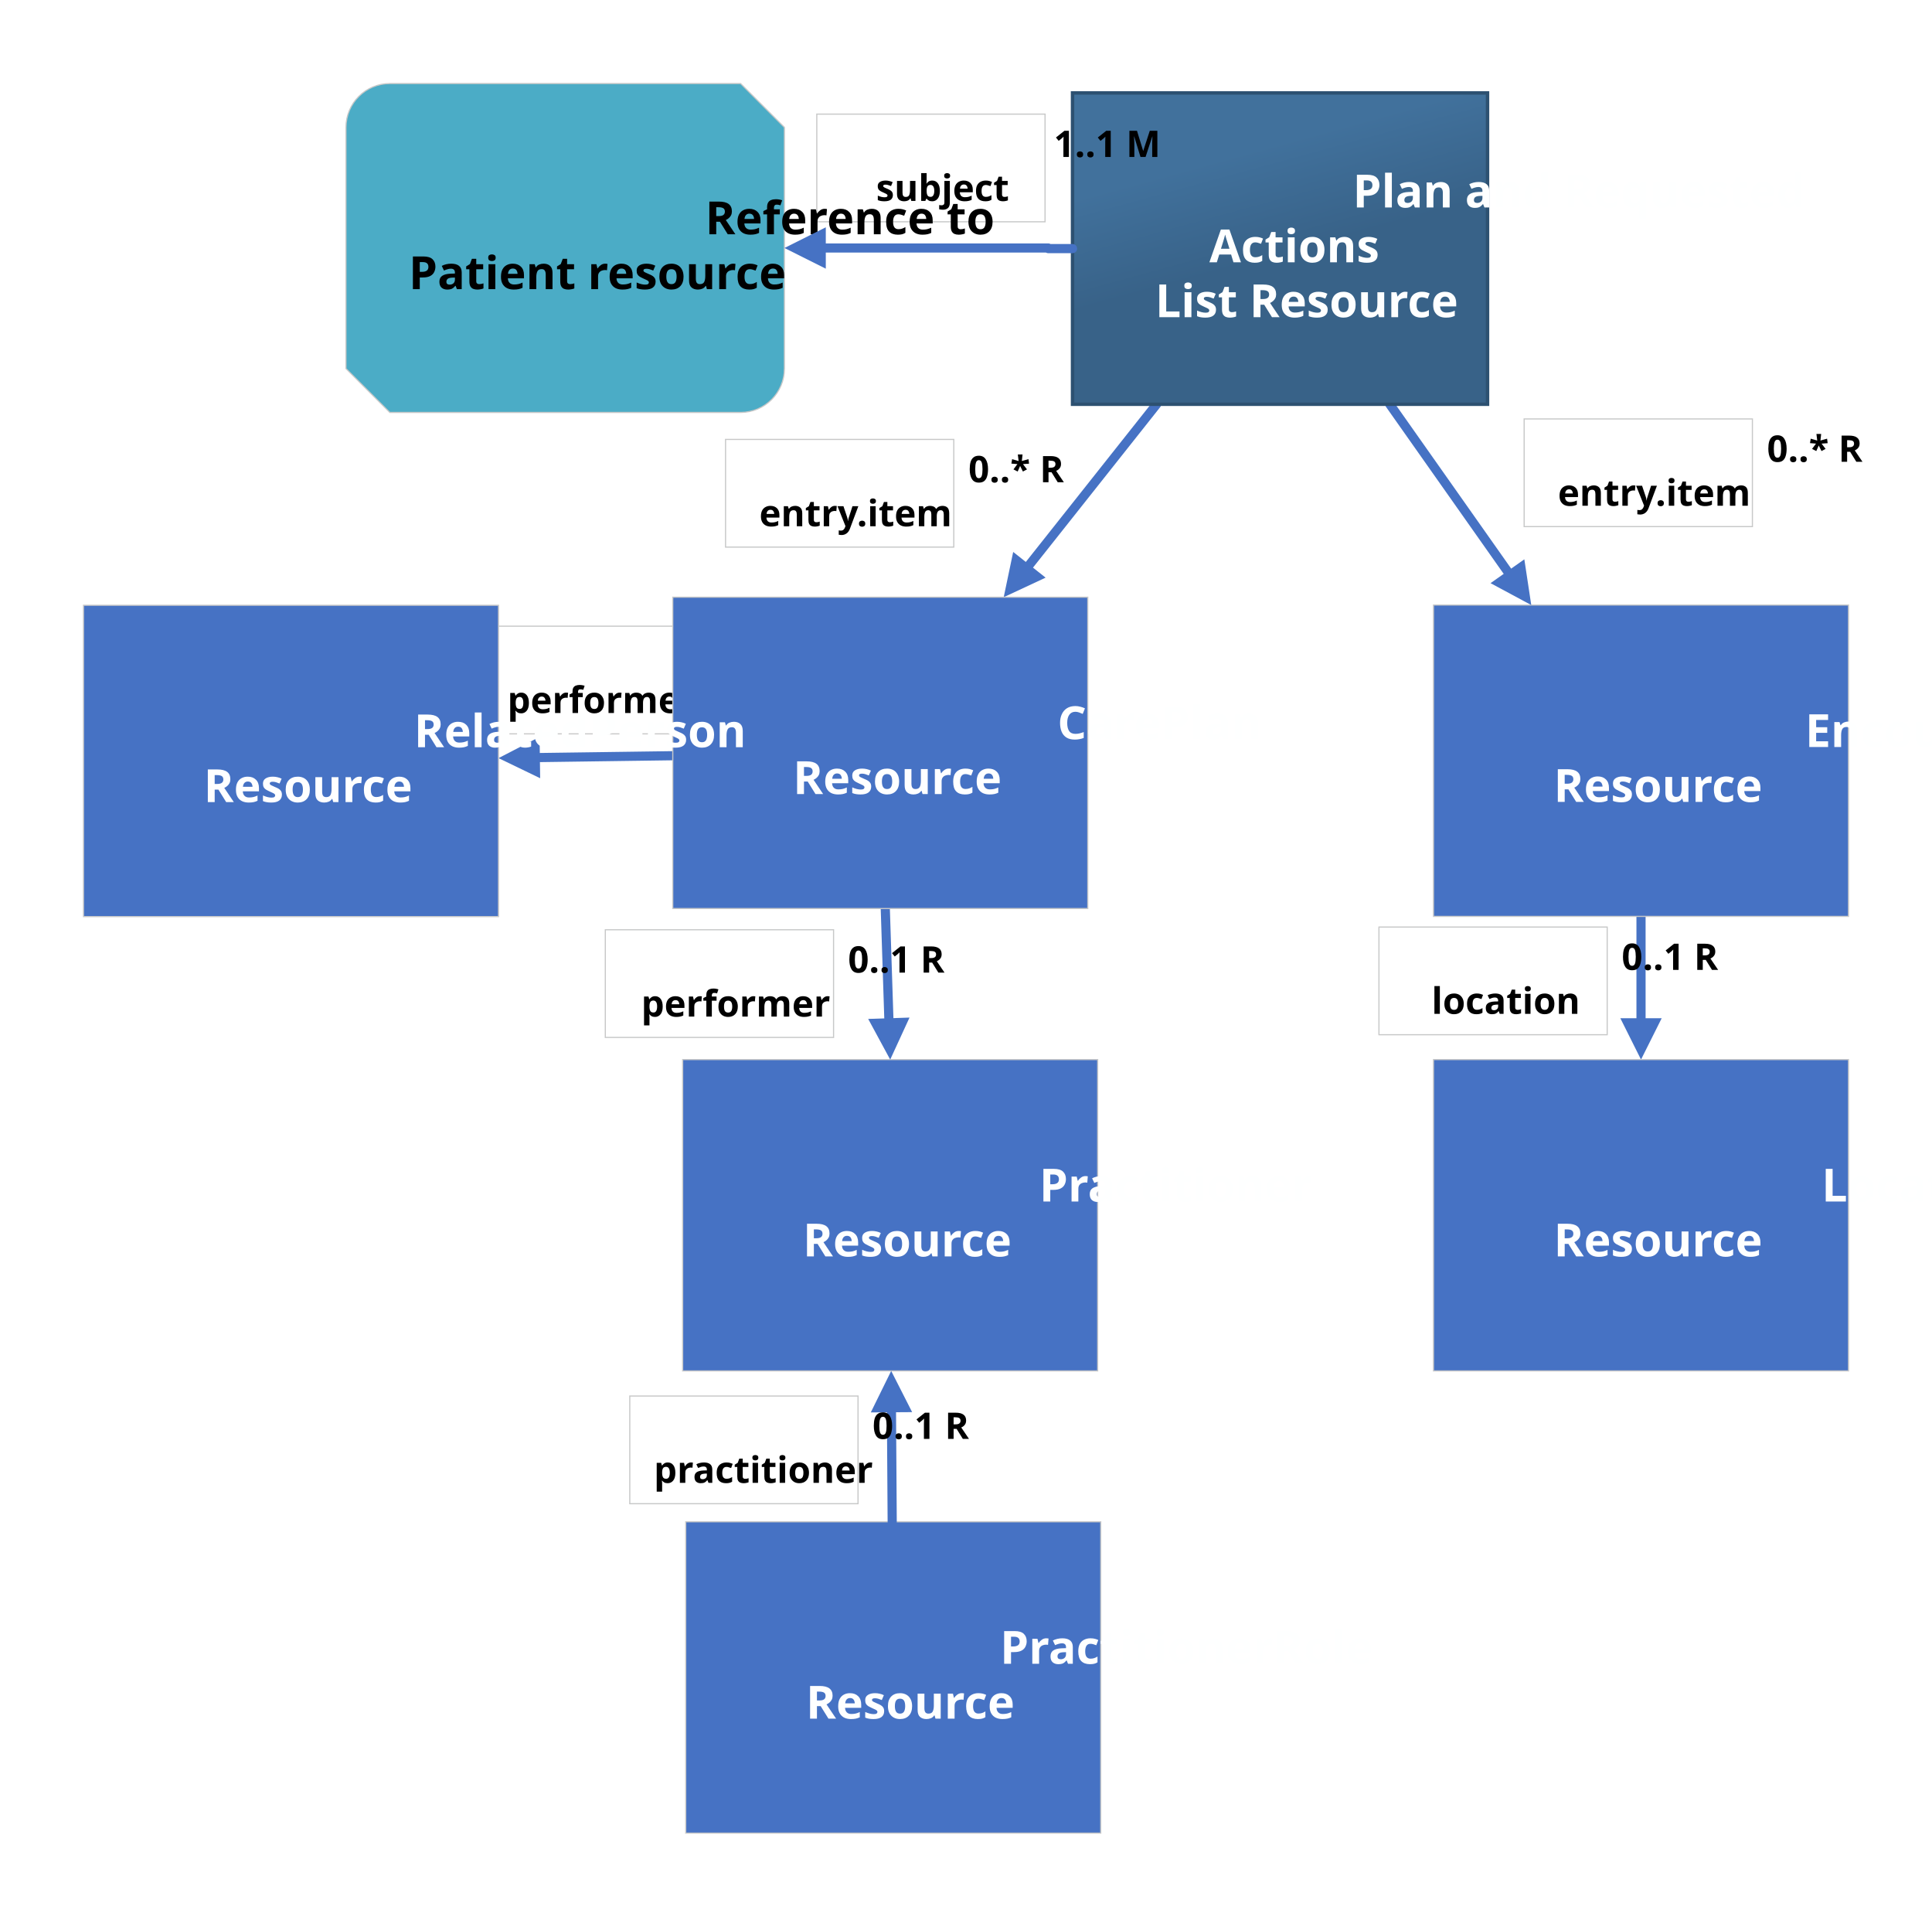
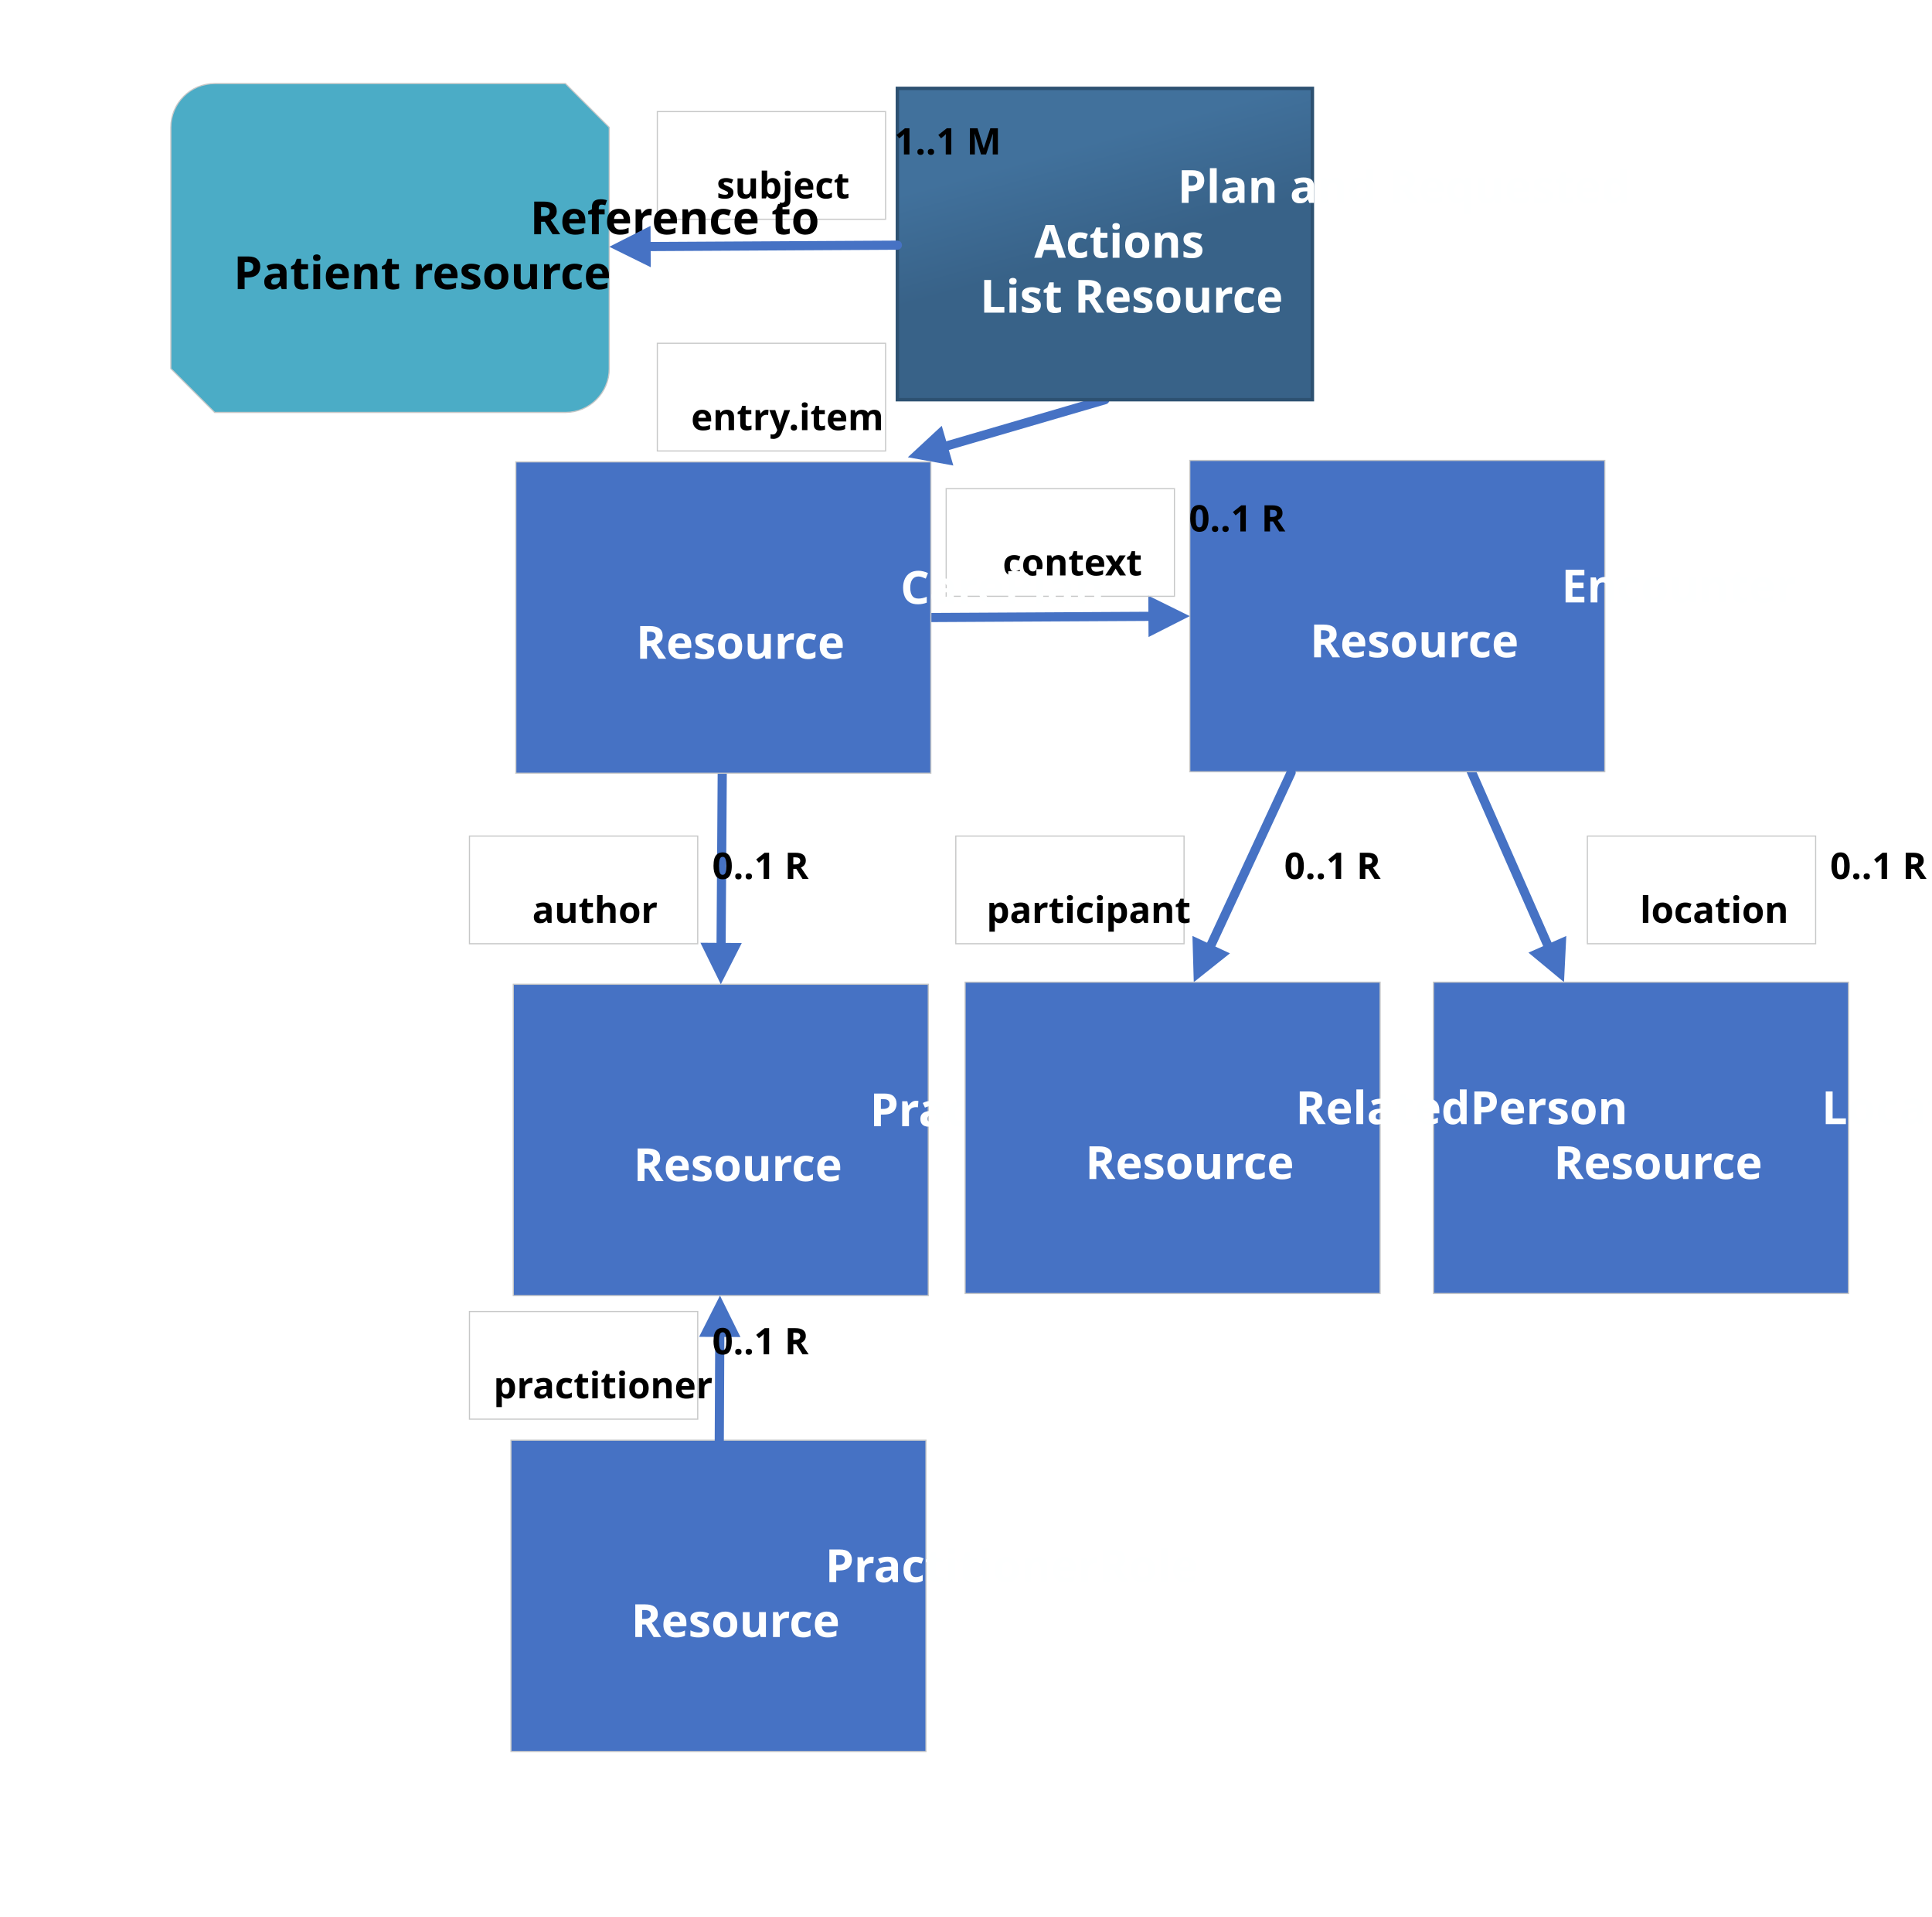
<svg xmlns="http://www.w3.org/2000/svg" xmlns:ns1="http://schemas.microsoft.com/visio/2003/SVGExtensions/" xmlns:xlink="http://www.w3.org/1999/xlink" width="5.865in" height="5.817in" viewBox="0 0 422.284 418.821" xml:space="preserve" color-interpolation-filters="sRGB" class="st12">
  <ns1:documentProperties ns1:langID="1033" ns1:metric="true" ns1:viewMarkup="false">
    <ns1:userDefs>
      <ns1:ud ns1:nameU="msvSubprocessMaster" ns1:prompt="" ns1:val="VT4(Rectangle)" />
      <ns1:ud ns1:nameU="msvNoAutoConnect" ns1:val="VT0(1):26" />
    </ns1:userDefs>
  </ns1:documentProperties>
  <style type="text/css">
	
		.st1 {fill:#4672c4;stroke:#c7c8c8;stroke-width:0.25}
		.st2 {fill:#feffff;font-family:Calibri;font-size:0.833em;font-weight:bold}
		.st3 {font-size:1em}
		.st4 {marker-end:url(#mrkr4-10);stroke:#4672c4;stroke-linecap:round;stroke-linejoin:round;stroke-width:2}
		.st5 {fill:#4672c4;fill-opacity:1;stroke:#4672c4;stroke-opacity:1;stroke-width:0.442}
		.st6 {fill:none;stroke:#c7c8c8;stroke-width:0.25}
		.st7 {fill:#000000;font-family:Calibri;font-size:0.667em;font-weight:bold}
		.st8 {fill:#4672c4;fill-opacity:0;stroke:#c7c8c8;stroke-width:0.25}
- 		.st9 {fill:url(#grad0-83);stroke:#2d5171;stroke-width:0.75}
+ 		.st9 {fill:url(#grad0-84);stroke:#2d5171;stroke-width:0.75}
		.st10 {fill:#4bacc6;stroke:#c7c8c8;stroke-width:0.25}
		.st11 {fill:#000000;font-family:Calibri;font-size:0.833em;font-weight:bold}
		.st12 {fill:none;fill-rule:evenodd;font-size:12px;overflow:visible;stroke-linecap:square;stroke-miterlimit:3}
	
	</style>
  <defs id="Patterns_And_Gradients">
-     <linearGradient id="grad0-83" x1="0" y1="0" x2="1" y2="0" gradientTransform="rotate(250 0.5 0.5)">
+     <linearGradient id="grad0-84" x1="0" y1="0" x2="1" y2="0" gradientTransform="rotate(250 0.5 0.5)">
      <stop offset="0" stop-color="#386288" stop-opacity="1" />
      <stop offset="0.48" stop-color="#386288" stop-opacity="1" />
      <stop offset="0.82" stop-color="#41719c" stop-opacity="1" />
    </linearGradient>
  </defs>
  <defs id="Markers">
    <g id="lend4">
      <path d="M 2 1 L 0 0 L 2 -1 L 2 1 " style="stroke:none" />
    </g>
    <marker id="mrkr4-10" class="st5" ns1:arrowType="4" ns1:arrowSize="2" ns1:setback="4.52" refX="-4.52" orient="auto" markerUnits="strokeWidth" overflow="visible">
      <use xlink:href="#lend4" transform="scale(-2.26,-2.26) " />
    </marker>
  </defs>
  <g ns1:mID="0" ns1:index="1" ns1:groupContext="foregroundPage">
    <ns1:userDefs>
      <ns1:ud ns1:nameU="msvThemeOrder" ns1:val="VT0(0):26" />
    </ns1:userDefs>
    <ns1:pageProperties ns1:drawingScale="0.0393701" ns1:pageScale="0.0393701" ns1:drawingUnits="24" ns1:shadowOffsetX="8.50394" ns1:shadowOffsetY="-8.50394" />
    <ns1:layer ns1:name="Connector" ns1:index="0" />
    <a xlink:href="explore_plan_and_requested_actions.html#mapping-for-plan-and-requested-actions-practitioner" xlink:title="Link to Practitioner resource mapping">
-       <g id="shape1-1" ns1:mID="1" ns1:groupContext="shape" transform="translate(149.214,-119.253)">
+       <g id="shape1-1" ns1:mID="1" ns1:groupContext="shape" transform="translate(112.193,-135.712)">
        <ns1:custProps>
          <ns1:cp ns1:nameU="Row_1" ns1:lbl="title" ns1:type="0" ns1:langID="2057" ns1:val="VT4(Bundle)" />
        </ns1:custProps>
        <ns1:userDefs>
          <ns1:ud ns1:nameU="visVersion" ns1:val="VT0(15):26" />
          <ns1:ud ns1:nameU="visAltText" ns1:val="VT4(Bundle)" />
        </ns1:userDefs>
        <ns1:textBlock ns1:margins="rect(4,4,4,4)" ns1:tabSpace="42.5197" />
        <ns1:textRect cx="45.354" cy="384.806" width="90.71" height="68.031" />
        <rect x="0" y="350.79" width="90.709" height="68.031" class="st1" />
        <text x="20.77" y="381.81" class="st2" ns1:langID="2057">
          <ns1:paragraph ns1:horizAlign="1" />
          <ns1:tabList />Practitioner<ns1:newlineChar />
          <tspan x="26.27" dy="1.2em" class="st3">Resource</tspan>
        </text>
      </g>
    </a>
-     <g id="shape2-5" ns1:mID="2" ns1:groupContext="shape" ns1:layerMember="0" transform="translate(252.809,-330.485)">
-       <ns1:userDefs>
-         <ns1:ud ns1:nameU="visVersion" ns1:val="VT0(15):26" />
-       </ns1:userDefs>
-       <path d="M0 418.82 L-27.81 453.9" class="st4" />
-     </g>
-     <g id="shape3-11" ns1:mID="3" ns1:groupContext="shape" ns1:layerMember="0" transform="translate(351.593,-218.579)">
-       <ns1:userDefs>
-         <ns1:ud ns1:nameU="visVersion" ns1:val="VT0(15):26" />
-       </ns1:userDefs>
-       <path d="M7.09 418.82 L7.09 441.08" class="st4" />
+     <g id="shape2-5" ns1:mID="2" ns1:groupContext="shape" ns1:layerMember="0" transform="translate(241.497,-332.275)">
+       <ns1:userDefs>
+         <ns1:ud ns1:nameU="visVersion" ns1:val="VT0(15):26" />
+       </ns1:userDefs>
+       <path d="M0 419.62 L-34.39 429.66" class="st4" />
+     </g>
+     <g id="shape3-11" ns1:mID="3" ns1:groupContext="shape" ns1:layerMember="0" transform="translate(321.512,-250.414)">
+       <ns1:userDefs>
+         <ns1:ud ns1:nameU="visVersion" ns1:val="VT0(15):26" />
+       </ns1:userDefs>
+       <path d="M0 418.82 L16.7 456.76" class="st4" />
    </g>
    <a xlink:href="explore_plan_and_requested_actions.html#mapping-for-plan-and-requested-actions-encounter" xlink:title="Link to Encounter resource mapping">
-       <g id="shape4-16" ns1:mID="4" ns1:groupContext="shape" transform="translate(313.326,-218.579)">
+       <g id="shape4-16" ns1:mID="4" ns1:groupContext="shape" transform="translate(260.056,-250.18)">
        <ns1:custProps>
          <ns1:cp ns1:nameU="Row_1" ns1:lbl="title" ns1:type="0" ns1:langID="2057" ns1:val="VT4(Bundle)" />
        </ns1:custProps>
        <ns1:userDefs>
          <ns1:ud ns1:nameU="visVersion" ns1:val="VT0(15):26" />
          <ns1:ud ns1:nameU="visAltText" ns1:val="VT4(Bundle)" />
        </ns1:userDefs>
        <ns1:textBlock ns1:margins="rect(4,4,4,4)" ns1:tabSpace="42.5197" />
        <ns1:textRect cx="45.354" cy="384.806" width="90.71" height="68.031" />
        <rect x="0" y="350.79" width="90.709" height="68.031" class="st1" />
        <text x="24.06" y="381.81" class="st2" ns1:langID="2057">
          <ns1:paragraph ns1:horizAlign="1" />
          <ns1:tabList />Encounter<ns1:newlineChar />
          <tspan x="26.27" dy="1.2em" class="st3">Resource</tspan>
        </text>
      </g>
    </a>
    <a xlink:href="explore_plan_and_requested_actions.html#mapping-for-plan-and-requested-actions-practitionerrole" xlink:title="Linnk to PractitionerRole resource mapping">
-       <g id="shape5-20" ns1:mID="5" ns1:groupContext="shape" transform="translate(149.886,-18.25)">
+       <g id="shape5-20" ns1:mID="5" ns1:groupContext="shape" transform="translate(111.681,-36.0808)">
        <ns1:custProps>
          <ns1:cp ns1:nameU="Row_1" ns1:lbl="title" ns1:type="0" ns1:langID="2057" ns1:val="VT4(Bundle)" />
        </ns1:custProps>
        <ns1:userDefs>
          <ns1:ud ns1:nameU="visVersion" ns1:val="VT0(15):26" />
          <ns1:ud ns1:nameU="visAltText" ns1:val="VT4(Bundle)" />
        </ns1:userDefs>
        <ns1:textBlock ns1:margins="rect(4,4,4,4)" ns1:tabSpace="42.5197" />
        <ns1:textRect cx="45.354" cy="384.806" width="90.71" height="68.031" />
        <rect x="0" y="350.79" width="90.709" height="68.031" class="st1" />
        <text x="11.52" y="381.81" class="st2" ns1:langID="2057">
          <ns1:paragraph ns1:horizAlign="1" />
          <ns1:tabList />PractitionerRole<ns1:newlineChar />
          <tspan x="26.27" dy="1.2em" class="st3">Resource</tspan>
        </text>
      </g>
    </a>
-     <g id="shape6-24" ns1:mID="6" ns1:groupContext="shape" ns1:layerMember="0" transform="translate(303.764,-330.485)">
-       <ns1:userDefs>
-         <ns1:ud ns1:nameU="visVersion" ns1:val="VT0(15):26" />
-       </ns1:userDefs>
-       <path d="M0 418.82 L25.72 455.31" class="st4" />
+     <g id="shape6-24" ns1:mID="6" ns1:groupContext="shape" ns1:layerMember="0" transform="translate(203.454,-276.949)">
+       <ns1:userDefs>
+         <ns1:ud ns1:nameU="visVersion" ns1:val="VT0(15):26" />
+       </ns1:userDefs>
+       <path d="M0 411.89 L47.56 411.63" class="st4" />
    </g>
    <a xlink:href="explore_plan_and_requested_actions.html#mapping-for-plan-and-requested-actions-location" xlink:title="Link to Location resource mapping">
-       <g id="shape7-29" ns1:mID="7" ns1:groupContext="shape" transform="translate(313.326,-119.253)">
+       <g id="shape7-29" ns1:mID="7" ns1:groupContext="shape" transform="translate(313.326,-136.169)">
        <ns1:custProps>
          <ns1:cp ns1:nameU="Row_1" ns1:lbl="title" ns1:type="0" ns1:langID="2057" ns1:val="VT4(Bundle)" />
        </ns1:custProps>
        <ns1:userDefs>
          <ns1:ud ns1:nameU="visVersion" ns1:val="VT0(15):26" />
          <ns1:ud ns1:nameU="visAltText" ns1:val="VT4(Bundle)" />
        </ns1:userDefs>
        <ns1:textBlock ns1:margins="rect(4,4,4,4)" ns1:tabSpace="42.5197" />
        <ns1:textRect cx="45.354" cy="384.806" width="90.71" height="68.031" />
        <rect x="0" y="350.79" width="90.709" height="68.031" class="st1" />
        <text x="27.66" y="381.81" class="st2" ns1:langID="2057">
          <ns1:paragraph ns1:horizAlign="1" />
          <ns1:tabList />Location<ns1:newlineChar />
          <tspan x="26.27" dy="1.2em" class="st3">Resource</tspan>
        </text>
      </g>
    </a>
-     <g id="shape8-33" ns1:mID="8" ns1:groupContext="shape" ns1:layerMember="0" transform="translate(201.991,-86.2815)">
-       <ns1:userDefs>
-         <ns1:ud ns1:nameU="visVersion" ns1:val="VT0(15):26" />
-       </ns1:userDefs>
-       <path d="M-6.98 418.82 L-7.14 394.89" class="st4" />
-     </g>
-     <g id="shape9-38" ns1:mID="9" ns1:groupContext="shape" ns1:layerMember="0" transform="translate(186.95,-220.294)">
-       <ns1:userDefs>
-         <ns1:ud ns1:nameU="visVersion" ns1:val="VT0(15):26" />
-       </ns1:userDefs>
-       <path d="M6.55 418.82 L7.33 442.8" class="st4" />
-     </g>
-     <g id="shape10-43" ns1:mID="10" ns1:groupContext="shape" ns1:layerMember="0" transform="translate(147.052,-260.513)">
-       <ns1:userDefs>
-         <ns1:ud ns1:nameU="visVersion" ns1:val="VT0(15):26" />
-       </ns1:userDefs>
-       <path d="M0 425.65 L-29.05 426.05" class="st4" />
-     </g>
-     <g id="shape12-48" ns1:mID="12" ns1:groupContext="shape" transform="translate(333.138,-303.751)">
+     <g id="shape8-33" ns1:mID="8" ns1:groupContext="shape" ns1:layerMember="0" transform="translate(150.205,-104.112)">
+       <ns1:userDefs>
+         <ns1:ud ns1:nameU="visVersion" ns1:val="VT0(15):26" />
+       </ns1:userDefs>
+       <path d="M7.01 418.82 L7.12 396.26" class="st4" />
+     </g>
+     <g id="shape9-38" ns1:mID="9" ns1:groupContext="shape" ns1:layerMember="0" transform="translate(164.793,-249.86)">
+       <ns1:userDefs>
+         <ns1:ud ns1:nameU="visVersion" ns1:val="VT0(15):26" />
+       </ns1:userDefs>
+       <path d="M-6.93 418.82 L-7.18 455.9" class="st4" />
+     </g>
+     <g id="shape10-43" ns1:mID="10" ns1:groupContext="shape" ns1:layerMember="0" transform="translate(282.204,-250.009)">
+       <ns1:userDefs>
+         <ns1:ud ns1:nameU="visVersion" ns1:val="VT0(15):26" />
+       </ns1:userDefs>
+       <path d="M0 418.82 L-17.47 456.43" class="st4" />
+     </g>
+     <g id="shape12-48" ns1:mID="12" ns1:groupContext="shape" transform="translate(206.81,-288.521)">
+       <ns1:textBlock ns1:margins="rect(4,4,4,4)" ns1:tabSpace="42.5197" />
+       <ns1:textRect cx="24.945" cy="407.058" width="49.89" height="23.528" />
+       <rect x="0" y="395.294" width="49.89" height="23.528" class="st6" />
+       <text x="15.6" y="404.66" class="st7" ns1:langID="1033">
+         <ns1:paragraph ns1:horizAlign="1" />
+         <ns1:tabList />0..<tspan class="st3" ns1:langID="2057">1 R<ns1:newlineChar />
+         </tspan>
+         <tspan x="12.35" dy="1.2em" class="st3" ns1:langID="2057">context</tspan>
+       </text>
+     </g>
+     <g id="shape13-53" ns1:mID="13" ns1:groupContext="shape" transform="translate(143.675,-320.278)">
      <ns1:textBlock ns1:margins="rect(4,4,4,4)" ns1:tabSpace="42.5197" />
      <ns1:textRect cx="24.945" cy="407.058" width="49.89" height="23.528" />
      <rect x="0" y="395.294" width="49.89" height="23.528" class="st6" />
      <text x="15.63" y="404.66" class="st7" ns1:langID="1033">
        <ns1:paragraph ns1:horizAlign="1" />
        <ns1:tabList />0..* R<ns1:newlineChar />
        <tspan x="7.38" dy="1.2em" class="st3">entry.item </tspan>
      </text>
    </g>
-     <g id="shape13-52" ns1:mID="13" ns1:groupContext="shape" transform="translate(158.584,-299.275)">
-       <ns1:textBlock ns1:margins="rect(4,4,4,4)" ns1:tabSpace="42.5197" />
-       <ns1:textRect cx="24.945" cy="407.058" width="49.89" height="23.528" />
-       <rect x="0" y="395.294" width="49.89" height="23.528" class="st6" />
-       <text x="15.63" y="404.66" class="st7" ns1:langID="1033">
-         <ns1:paragraph ns1:horizAlign="1" />
-         <ns1:tabList />0..* R<ns1:newlineChar />
-         <tspan x="7.38" dy="1.2em" class="st3">entry.item </tspan>
-       </text>
-     </g>
-     <g id="shape14-56" ns1:mID="14" ns1:groupContext="shape" transform="translate(137.652,-90.2351)">
+     <g id="shape14-57" ns1:mID="14" ns1:groupContext="shape" transform="translate(102.614,-108.709)">
      <ns1:textBlock ns1:margins="rect(4,4,4,4)" ns1:tabSpace="42.5197" />
      <ns1:textRect cx="24.945" cy="407.058" width="49.89" height="23.528" />
      <rect x="0" y="395.294" width="49.89" height="23.528" class="st8" />
      <text x="15.6" y="404.66" class="st7" ns1:langID="1033">
        <ns1:paragraph ns1:horizAlign="1" />
        <ns1:tabList />0..1 R<ns1:newlineChar />
        <tspan x="5.26" dy="1.2em" class="st3">practitioner</tspan>
      </text>
    </g>
-     <g id="shape15-60" ns1:mID="15" ns1:groupContext="shape" transform="translate(132.305,-192.126)">
+     <g id="shape15-61" ns1:mID="15" ns1:groupContext="shape" transform="translate(102.614,-212.598)">
      <ns1:textBlock ns1:margins="rect(4,4,4,4)" ns1:tabSpace="42.5197" />
      <ns1:textRect cx="24.945" cy="407.058" width="49.89" height="23.528" />
      <rect x="0" y="395.294" width="49.89" height="23.528" class="st8" />
      <text x="15.6" y="404.66" class="st7" ns1:langID="1033">
        <ns1:paragraph ns1:horizAlign="1" />
        <ns1:tabList />0..1 R<ns1:newlineChar />
-         <tspan x="7.84" dy="1.2em" class="st3">performer</tspan>
-       </text>
-     </g>
-     <g id="shape16-64" ns1:mID="16" ns1:groupContext="shape" transform="translate(103.06,-258.465)">
-       <ns1:textBlock ns1:margins="rect(4,4,4,4)" ns1:tabSpace="42.5197" />
-       <ns1:textRect cx="24.945" cy="407.058" width="49.89" height="23.528" />
-       <rect x="0" y="395.294" width="49.89" height="23.528" class="st8" />
-       <text x="15.6" y="404.66" class="st7" ns1:langID="1033">
-         <ns1:paragraph ns1:horizAlign="1" />
-         <ns1:tabList />0..1 R<ns1:newlineChar />
-         <tspan x="7.84" dy="1.2em" class="st3">performer</tspan>
-       </text>
-     </g>
-     <g id="shape17-68" ns1:mID="17" ns1:groupContext="shape" transform="translate(301.4,-192.717)">
+         <tspan x="13.72" dy="1.2em" class="st3" ns1:langID="2057">author</tspan>
+       </text>
+     </g>
+     <g id="shape16-65" ns1:mID="16" ns1:groupContext="shape" transform="translate(208.913,-212.598)">
+       <ns1:textBlock ns1:margins="rect(4,4,4,4)" ns1:tabSpace="42.5197" />
+       <ns1:textRect cx="24.945" cy="407.058" width="49.89" height="23.528" />
+       <rect x="0" y="395.294" width="49.89" height="23.528" class="st8" />
+       <text x="15.6" y="404.66" class="st7" ns1:langID="1033">
+         <ns1:paragraph ns1:horizAlign="1" />
+         <ns1:tabList />
+         <ns1:newlineChar />0..1 R<ns1:newlineChar />
+         <tspan x="6.72" dy="1.2em" class="st3" ns1:langID="2057">participant</tspan>
+         <ns1:newlineChar />
+       </text>
+     </g>
+     <g id="shape17-69" ns1:mID="17" ns1:groupContext="shape" transform="translate(346.961,-212.598)">
      <ns1:textBlock ns1:margins="rect(4,4,4,4)" ns1:tabSpace="42.5197" />
      <ns1:textRect cx="24.945" cy="407.058" width="49.89" height="23.528" />
      <rect x="0" y="395.294" width="49.89" height="23.528" class="st8" />
      <text x="15.6" y="404.66" class="st7" ns1:langID="1033">
        <ns1:paragraph ns1:horizAlign="1" />
        <ns1:tabList />0..1 R<ns1:newlineChar />
        <tspan x="11.5" dy="1.2em" class="st3">location</tspan>
      </text>
    </g>
    <a xlink:href="explore_plan_and_requested_actions.html#mapping-for-plan-and-requested-actions-careplan" xlink:title="Link to CarePlan resource mapping">
-       <g id="shape18-72" ns1:mID="18" ns1:groupContext="shape" transform="translate(147.052,-220.294)">
+       <g id="shape18-73" ns1:mID="18" ns1:groupContext="shape" transform="translate(112.746,-249.86)">
        <ns1:custProps>
          <ns1:cp ns1:nameU="Row_1" ns1:lbl="title" ns1:type="0" ns1:langID="2057" ns1:val="VT4(Bundle)" />
        </ns1:custProps>
        <ns1:userDefs>
          <ns1:ud ns1:nameU="visVersion" ns1:val="VT0(15):26" />
          <ns1:ud ns1:nameU="visAltText" ns1:val="VT4(Bundle)" />
        </ns1:userDefs>
        <ns1:textBlock ns1:margins="rect(4,4,4,4)" ns1:tabSpace="42.5197" />
        <ns1:textRect cx="45.354" cy="384.806" width="90.71" height="68.031" />
        <rect x="0" y="350.79" width="90.709" height="68.031" class="st1" />
        <text x="26.9" y="381.81" class="st2" ns1:langID="2057">
          <ns1:paragraph ns1:horizAlign="1" />
          <ns1:tabList />CarePlan<ns1:newlineChar />
          <tspan x="26.27" dy="1.2em" class="st3">Resource</tspan>
        </text>
      </g>
    </a>
    <a xlink:href="explore_plan_and_requested_actions.html#mapping-for-plan-and-requested-actions-relatedperson" xlink:title="Link to RelatedPerson resource mapping">
-       <g id="shape19-76" ns1:mID="19" ns1:groupContext="shape" transform="translate(18.25,-218.528)">
+       <g id="shape19-77" ns1:mID="19" ns1:groupContext="shape" transform="translate(210.949,-136.169)">
        <ns1:custProps>
          <ns1:cp ns1:nameU="Row_1" ns1:lbl="title" ns1:type="0" ns1:langID="2057" ns1:val="VT4(Bundle)" />
        </ns1:custProps>
        <ns1:userDefs>
          <ns1:ud ns1:nameU="visVersion" ns1:val="VT0(15):26" />
          <ns1:ud ns1:nameU="visAltText" ns1:val="VT4(Bundle)" />
        </ns1:userDefs>
        <ns1:textBlock ns1:margins="rect(4,4,4,4)" ns1:tabSpace="42.5197" />
        <ns1:textRect cx="45.354" cy="384.806" width="90.71" height="68.031" />
        <rect x="0" y="350.79" width="90.709" height="68.031" class="st1" />
        <text x="15.07" y="381.81" class="st2" ns1:langID="2057">
          <ns1:paragraph ns1:horizAlign="1" />
          <ns1:tabList />RelatedPerson<ns1:newlineChar />
          <tspan x="26.27" dy="1.2em" class="st3">Resource</tspan>
        </text>
      </g>
    </a>
    <a xlink:href="/explore_plan_and_requested_actions.html#mapping-for-plan-and-requested-actions-list" xlink:title="Link to Plan and requested actions List resource mapping">
-       <g id="shape20-80" ns1:mID="20" ns1:groupContext="shape" transform="translate(234.427,-330.485)">
+       <g id="shape20-81" ns1:mID="20" ns1:groupContext="shape" transform="translate(196.143,-331.48)">
        <ns1:custProps>
          <ns1:cp ns1:nameU="Row_1" ns1:lbl="title" ns1:type="0" ns1:langID="2057" ns1:val="VT4(Bundle)" />
        </ns1:custProps>
        <ns1:userDefs>
          <ns1:ud ns1:nameU="visVersion" ns1:val="VT0(15):26" />
          <ns1:ud ns1:nameU="visAltText" ns1:val="VT4(Bundle)" />
        </ns1:userDefs>
        <ns1:textBlock ns1:margins="rect(4,4,4,4)" ns1:tabSpace="42.5197" />
        <ns1:textRect cx="45.354" cy="384.806" width="90.71" height="68.031" />
        <rect x="0" y="350.79" width="90.709" height="68.031" class="st9" />
        <text x="4.08" y="375.81" class="st2" ns1:langID="2057">
          <ns1:paragraph ns1:horizAlign="1" />
          <ns1:tabList />Plan and Requested <tspan x="29.91" dy="1.2em" class="st3">Actions<ns1:newlineChar />
          </tspan>
          <tspan x="18.07" dy="1.2em" class="st3">List Resource</tspan>
        </text>
      </g>
    </a>
-     <g id="shape21-87" ns1:mID="21" ns1:groupContext="shape" transform="translate(178.53,-370.361)">
+     <g id="shape21-88" ns1:mID="21" ns1:groupContext="shape" transform="translate(143.675,-370.913)">
      <ns1:textBlock ns1:margins="rect(4,4,4,4)" ns1:tabSpace="42.5197" />
      <ns1:textRect cx="24.945" cy="407.058" width="49.89" height="23.528" />
      <rect x="0" y="395.294" width="49.89" height="23.528" class="st8" />
      <text x="14.35" y="404.66" class="st7" ns1:langID="1033">
        <ns1:paragraph ns1:horizAlign="1" />
        <ns1:tabList />1..1 M<ns1:newlineChar />
        <tspan x="12.96" dy="1.2em" class="st3">subject</tspan>
      </text>
    </g>
    <a xlink:href="explore_plan_and_requested_actions.html#patient-reference" xlink:title="Link to Patient reference">
-       <g id="shape22-91" ns1:mID="22" ns1:groupContext="shape" transform="translate(75.6238,-328.696)">
+       <g id="shape22-92" ns1:mID="22" ns1:groupContext="shape" transform="translate(37.3393,-328.696)">
        <ns1:userDefs>
          <ns1:ud ns1:nameU="CTypeTopLeftSnip" ns1:prompt="" ns1:val="VT0(0):5" />
          <ns1:ud ns1:nameU="CTypeTopRightSnip" ns1:prompt="" ns1:val="VT0(1):5" />
          <ns1:ud ns1:nameU="CTypeBotLeftSnip" ns1:prompt="" ns1:val="VT0(1):5" />
          <ns1:ud ns1:nameU="CTypeBotRightSnip" ns1:prompt="" ns1:val="VT0(0):5" />
          <ns1:ud ns1:nameU="CornerLockHoriz" ns1:prompt="" ns1:val="VT0(0):5" />
          <ns1:ud ns1:nameU="CornerLockVert" ns1:prompt="" ns1:val="VT0(0):5" />
          <ns1:ud ns1:nameU="CornerLockDiag" ns1:prompt="" ns1:val="VT0(0):5" />
          <ns1:ud ns1:nameU="TopLeftOffset" ns1:prompt="" ns1:val="VT0(0.15748031496063):24" />
          <ns1:ud ns1:nameU="TopRightOffset" ns1:prompt="" ns1:val="VT0(0.15748031496063):24" />
          <ns1:ud ns1:nameU="BotLeftOffset" ns1:prompt="" ns1:val="VT0(0.15748031496063):24" />
          <ns1:ud ns1:nameU="BotRightOffset" ns1:prompt="" ns1:val="VT0(0.15748031496063):24" />
          <ns1:ud ns1:nameU="visVersion" ns1:prompt="" ns1:val="VT0(15):26" />
          <ns1:ud ns1:nameU="TopLeftOffset" ns1:prompt="" ns1:val="VT0(0.13310171124648):1" />
          <ns1:ud ns1:nameU="TopRightOffset" ns1:prompt="" ns1:val="VT0(0.13310171124649):1" />
          <ns1:ud ns1:nameU="BotLeftOffset" ns1:prompt="" ns1:val="VT0(0.13310171124648):1" />
          <ns1:ud ns1:nameU="BotRightOffset" ns1:prompt="" ns1:val="VT0(0.13310171124649):1" />
        </ns1:userDefs>
        <ns1:textBlock ns1:margins="rect(4,4,4,4)" ns1:tabSpace="42.5197" />
        <ns1:textRect cx="47.917" cy="382.884" width="95.84" height="71.875" />
        <path d="M9.58 418.82 L86.25 418.82 A9.583 9.583 -180 0 0 95.83 409.24 L95.83 356.53 L86.25 346.95 L9.58 346.95         A9.583 9.583 -180 0 0 0 356.53 L0 409.24 L9.58 418.82 Z" class="st10" />
        <text x="21.35" y="379.88" class="st11" ns1:langID="2057">
          <ns1:paragraph ns1:horizAlign="1" />
          <ns1:tabList />Reference to <ns1:newlineChar />
          <tspan x="13.72" dy="1.2em" class="st3">Patient resource </tspan>
        </text>
      </g>
    </a>
-     <g id="shape23-95" ns1:mID="23" ns1:groupContext="shape" ns1:layerMember="0" transform="translate(234.427,-357.481)">
-       <ns1:userDefs>
-         <ns1:ud ns1:nameU="visVersion" ns1:val="VT0(15):26" />
-       </ns1:userDefs>
-       <path d="M0 411.8 L-5.31 411.8 L-5.31 411.67 L-53.93 411.67" class="st4" />
+     <g id="shape23-96" ns1:mID="23" ns1:groupContext="shape" ns1:layerMember="0" transform="translate(196.143,-372.158)">
+       <ns1:userDefs>
+         <ns1:ud ns1:nameU="visVersion" ns1:val="VT0(15):26" />
+       </ns1:userDefs>
+       <path d="M0 425.73 L-53.93 426.03" class="st4" />
    </g>
  </g>
</svg>
